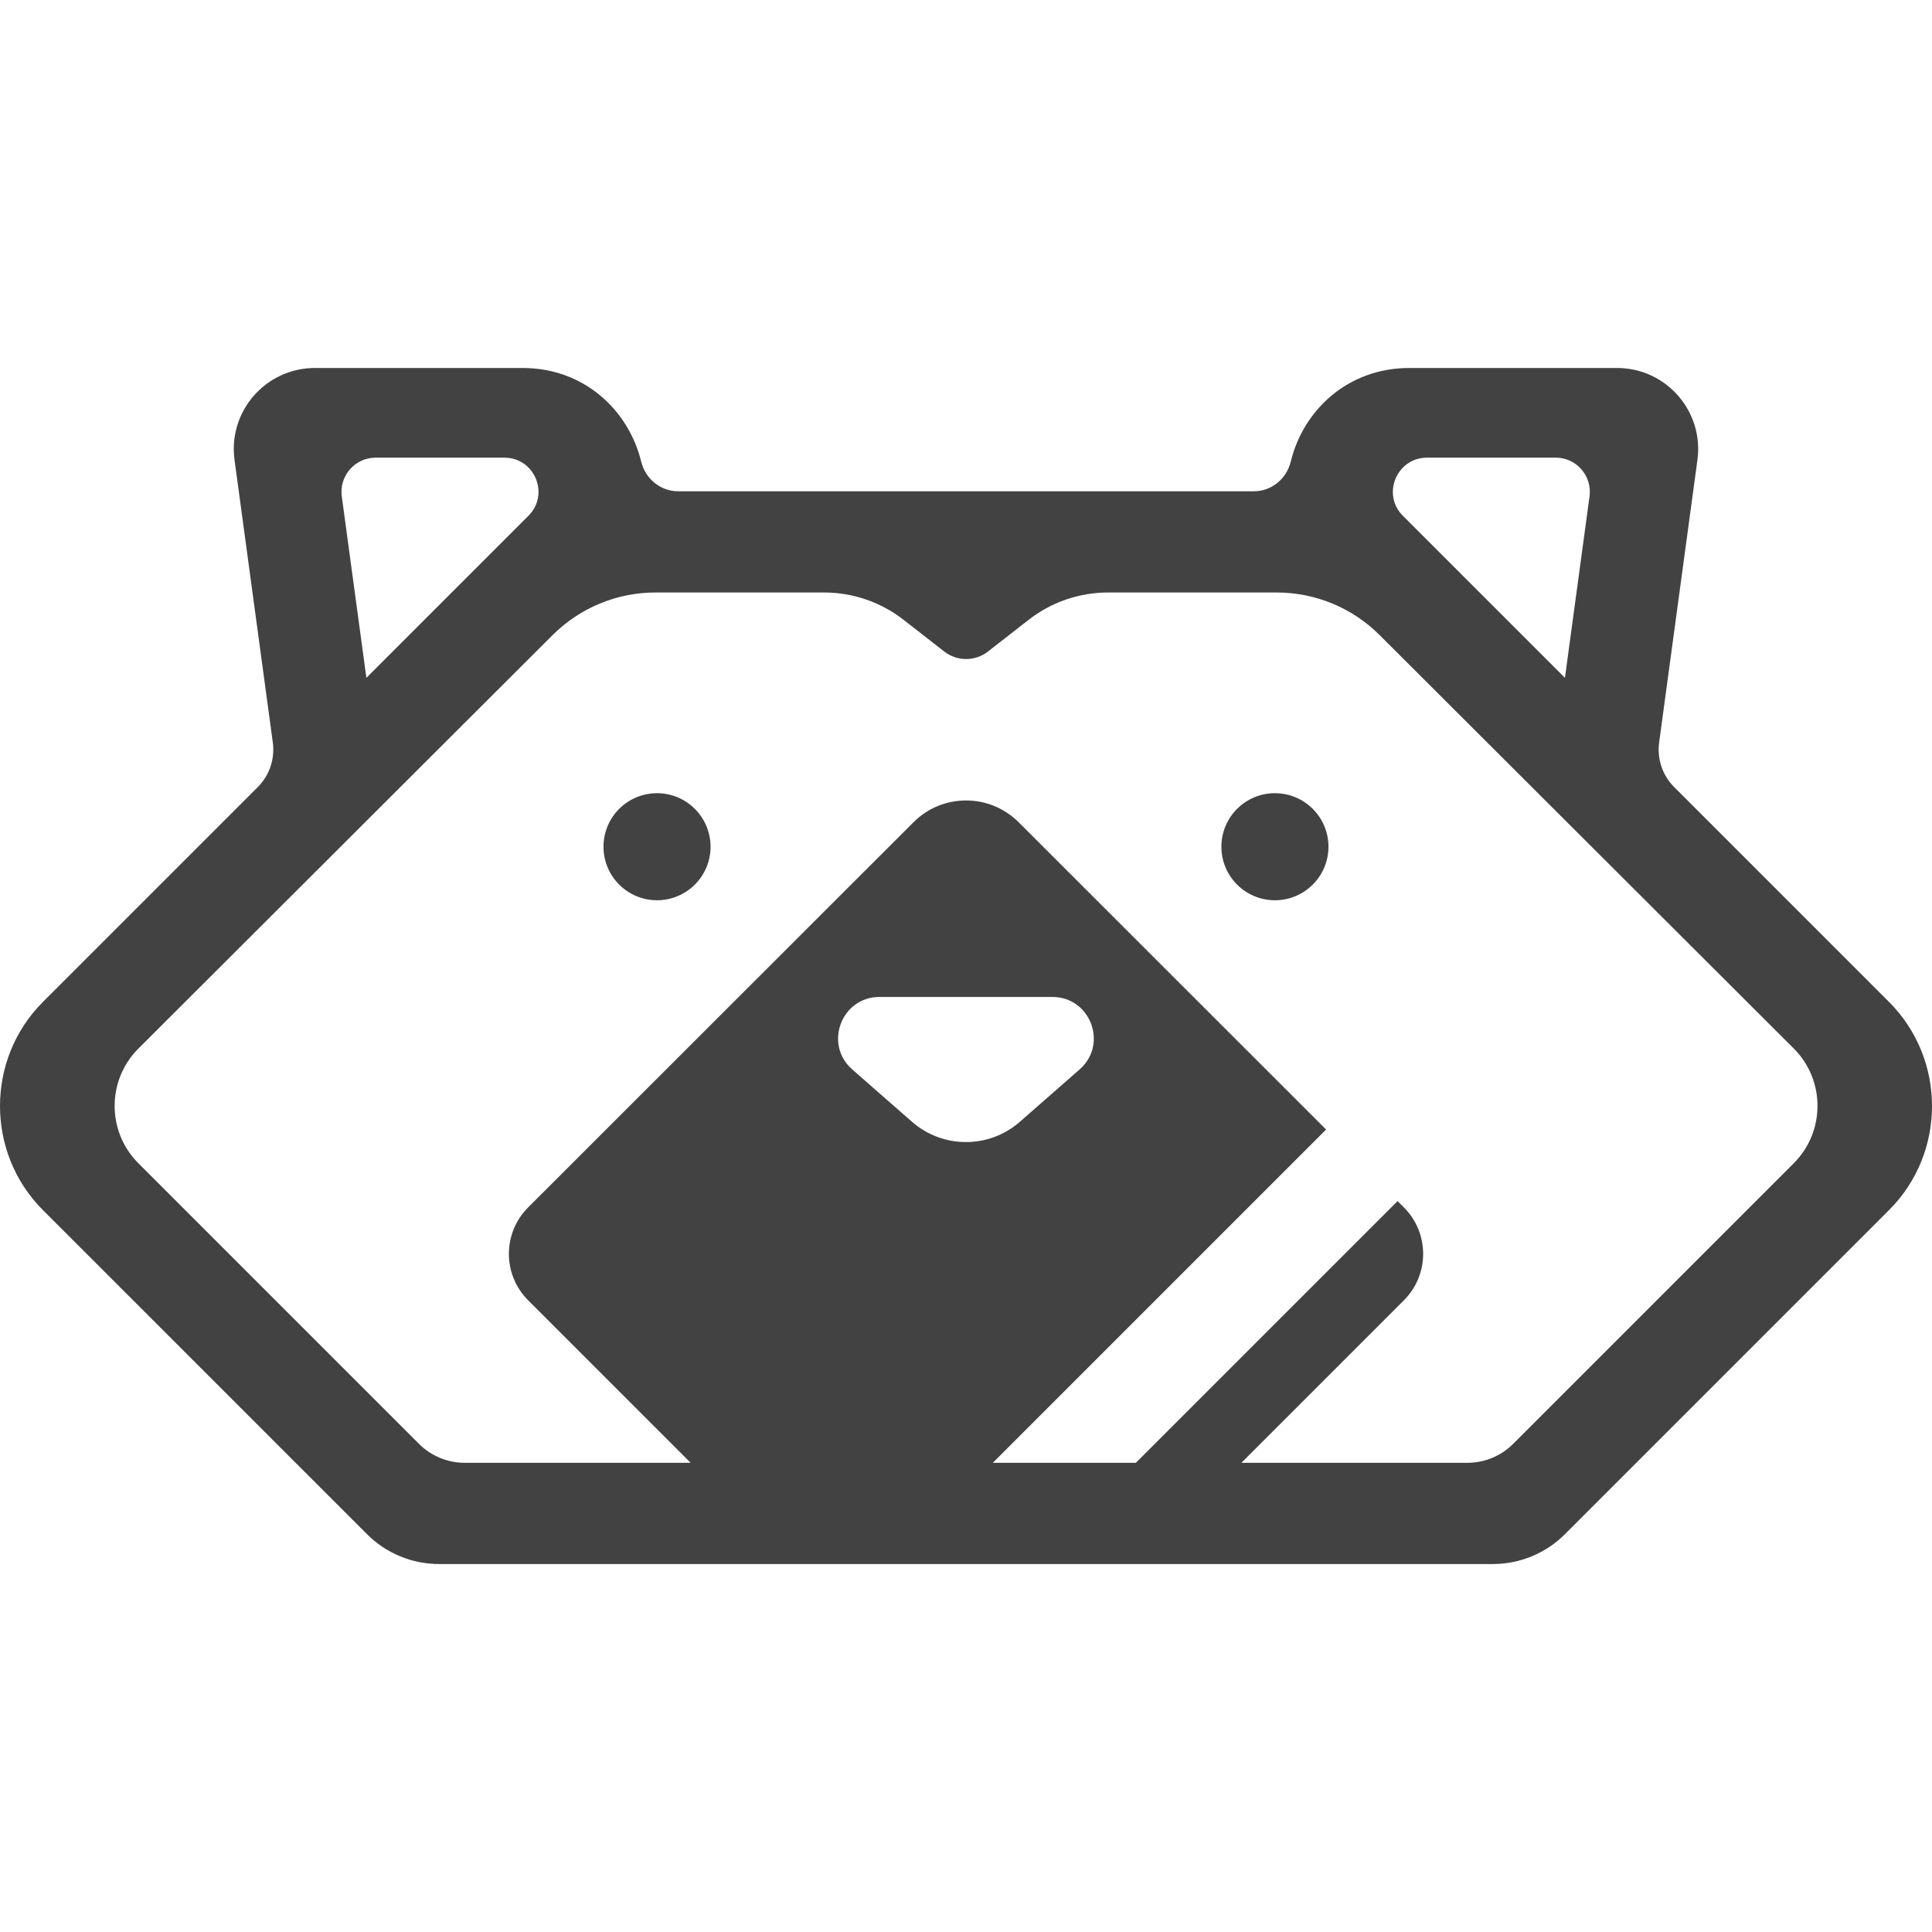
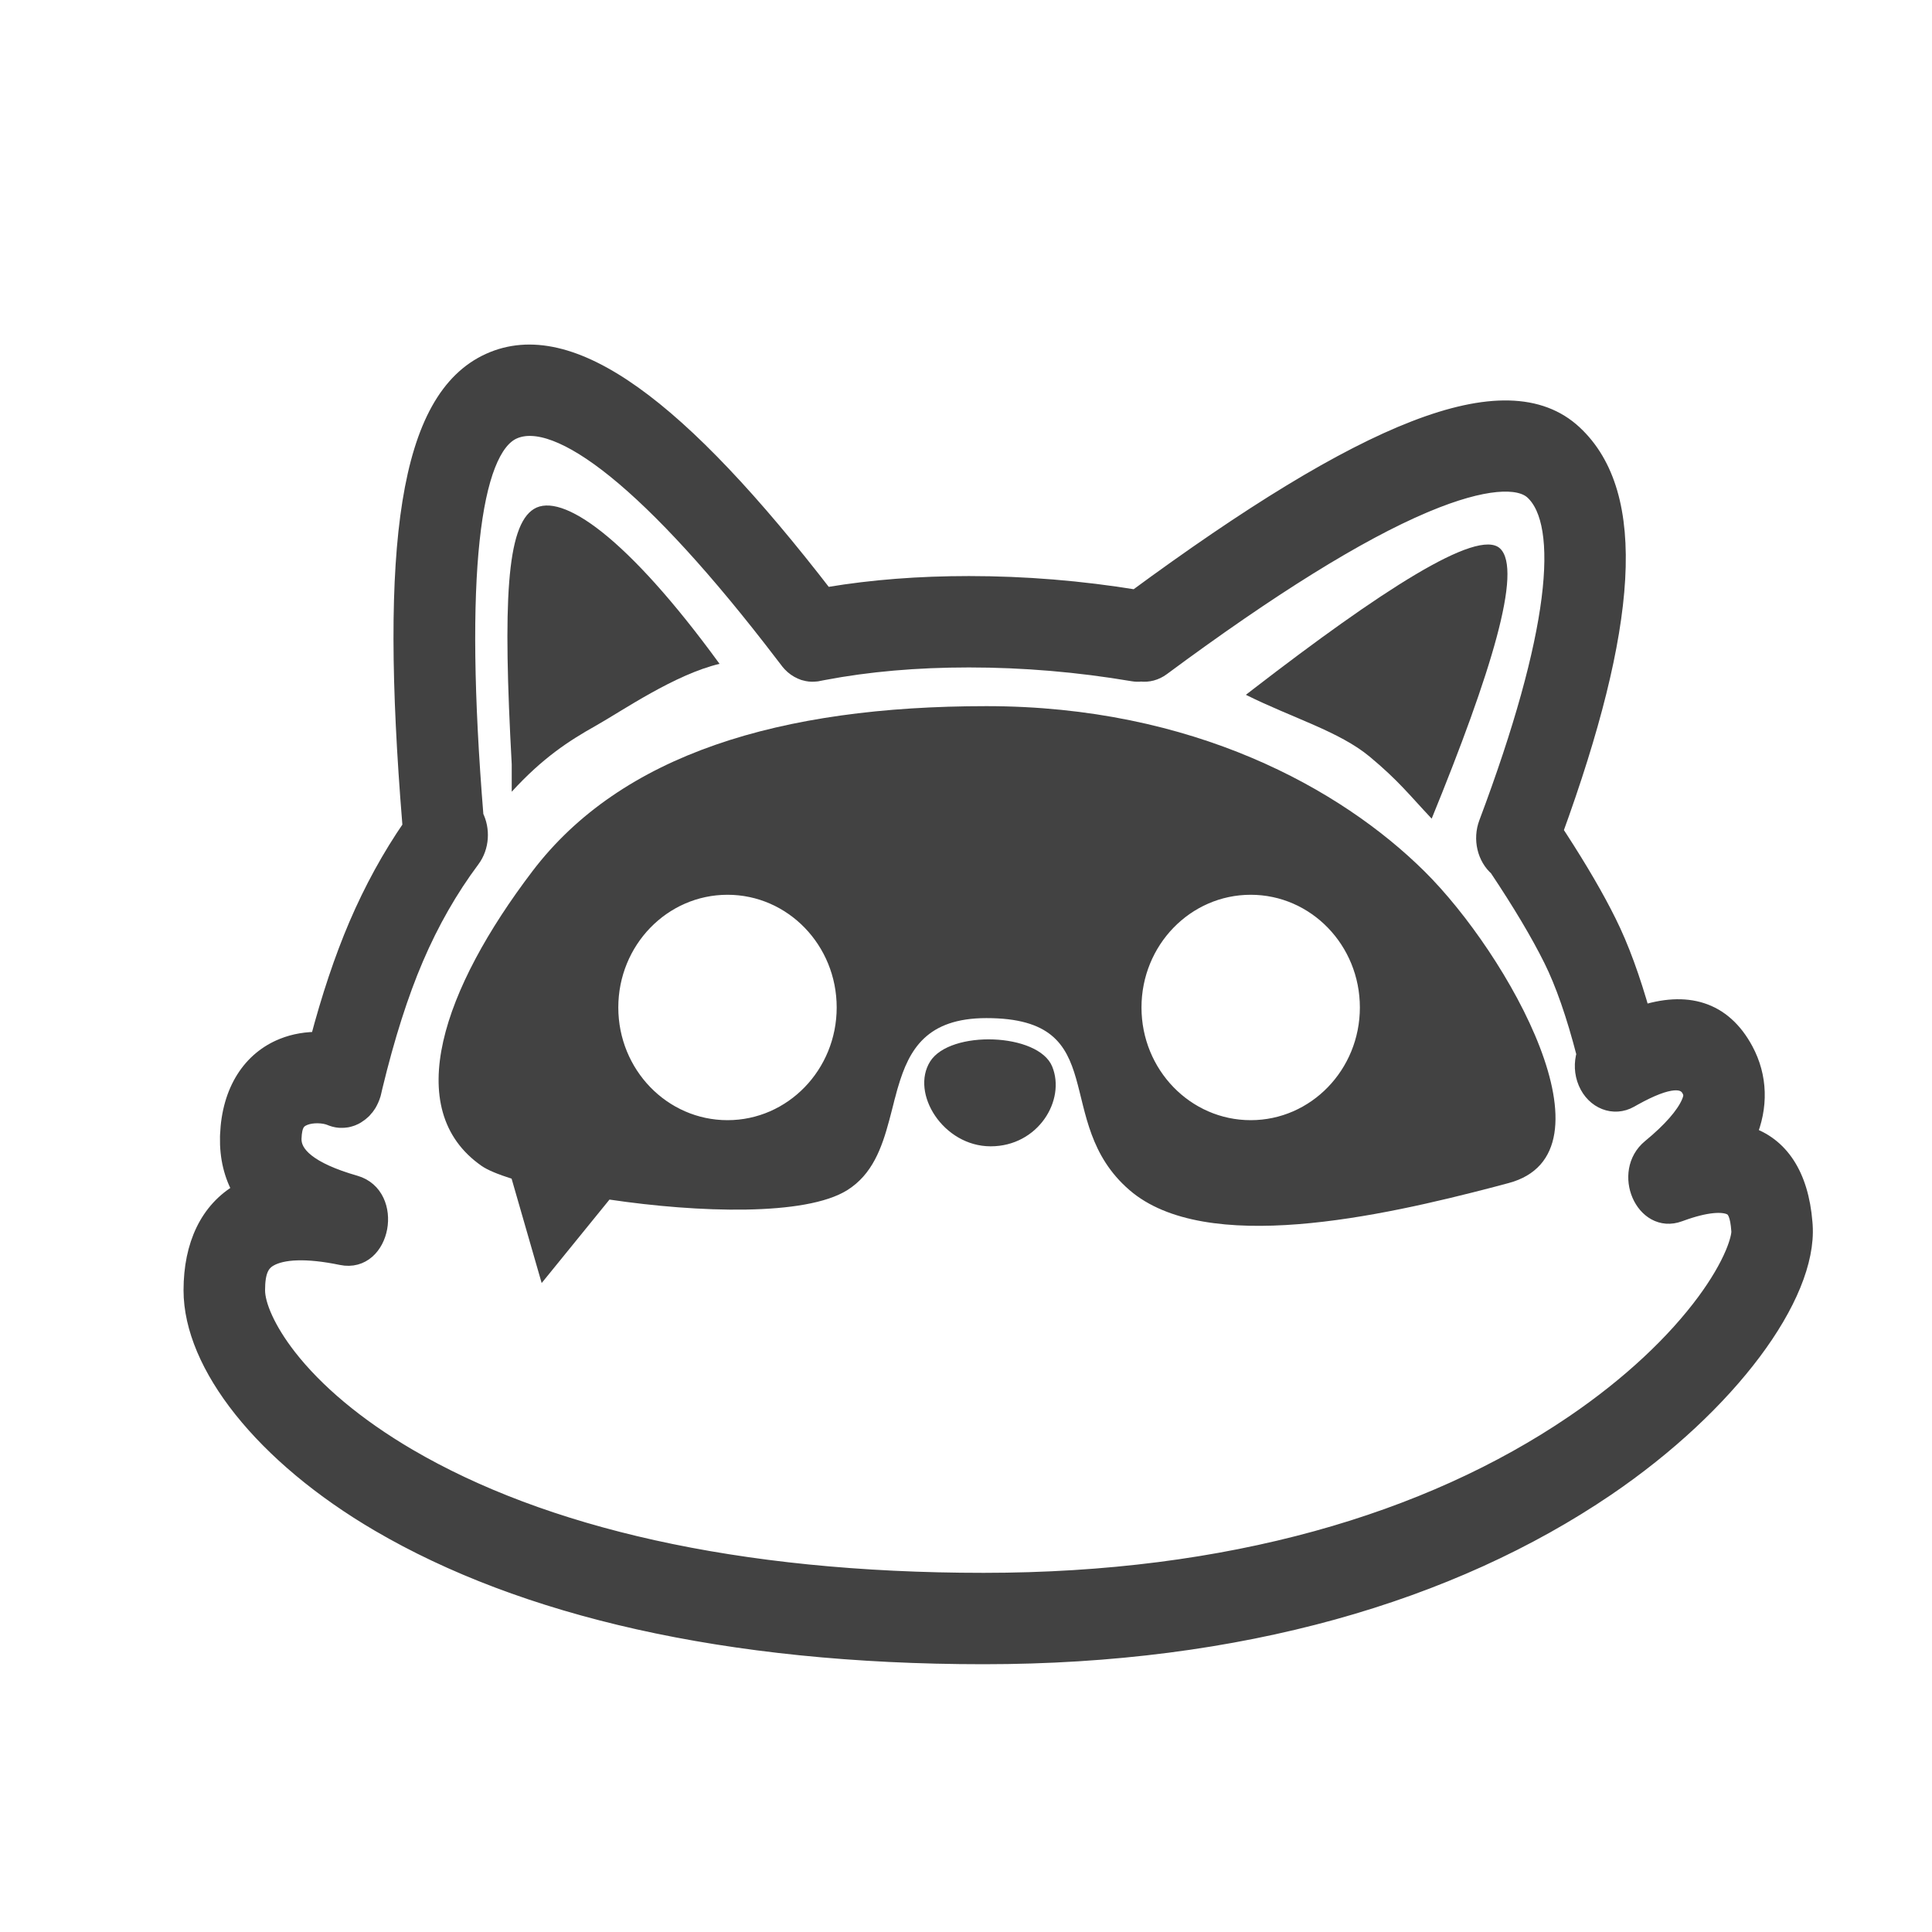
- <svg xmlns="http://www.w3.org/2000/svg" width="56.719" height="56.719" version="1.1">
-   <g>
-     <g id="layer1">
-       <g transform="matrix(0.2645833,0,0,0.2645833,-24.55796,-24.55571)" id="g3">
-         <path fill="#424242" id="path1" d="m234.28,180.82c-3.28,0 -5.94,2.66 -5.94,5.94c0,3.28 2.66,5.94 5.94,5.94c3.28,0 5.94,-2.66 5.94,-5.94c0,-3.28 -2.66,-5.94 -5.94,-5.94z" class="st0" />
-         <path fill="#424242" id="path2" d="m165.72,180.82c-3.28,0 -5.94,2.66 -5.94,5.94c0,3.28 2.66,5.94 5.94,5.94c3.28,0 5.94,-2.66 5.94,-5.94c-0.01,-3.28 -2.66,-5.94 -5.94,-5.94z" class="st0" />
-         <path fill="#424242" id="path3" d="m302.42,203.98l-23.85,-23.85c-1.29,-1.29 -1.9,-3.11 -1.66,-4.92l4.25,-31.37c0.73,-5.4 -3.47,-10.2 -8.92,-10.2l-23.05,0c-6.87,0 -11.78,4.73 -13.15,10.38c-0.47,1.92 -2.13,3.3 -4.11,3.3l-22.66,0l-9.27,0l-9.27,0l-22.66,0c-1.97,0 -3.64,-1.38 -4.11,-3.3c-1.38,-5.65 -6.29,-10.38 -13.15,-10.38l-23.05,0c-5.45,0 -9.65,4.8 -8.92,10.2l4.25,31.37c0.24,1.81 -0.37,3.63 -1.66,4.92l-23.85,23.85c-6.35,6.35 -6.35,16.75 0,23.1l35.96,35.96c2.12,2.12 4.99,3.31 7.99,3.31l116.94,0c3,0 5.87,-1.19 7.99,-3.31l35.96,-35.96c6.36,-6.35 6.36,-16.74 0,-23.1zm-51.26,-60.39l14.28,0c2.29,0 4.05,2.02 3.75,4.29l-2.73,20.14l-17.98,-17.98c-2.38,-2.37 -0.69,-6.45 2.68,-6.45zm-116.66,0l14.28,0c3.37,0 5.06,4.07 2.67,6.45l-17.98,17.98l-2.73,-20.14c-0.3,-2.27 1.47,-4.29 3.76,-4.29zm59.51,73.69l-6.63,-5.81c-3.18,-2.79 -1.21,-8.04 3.02,-8.04l19.19,0c4.23,0 6.21,5.25 3.02,8.04l-6.63,5.81c-3.42,3 -8.54,3 -11.97,0zm97.84,4.6l-31.14,31.14c-1.35,1.35 -3.17,2.1 -5.08,2.1l-25.07,0l18.03,-18.03c2.85,-2.85 2.85,-7.46 0,-10.31l-0.7,-0.7l-29.04,29.04l-15.87,0l36.98,-36.98l-34.11,-34.09c-3.23,-3.23 -8.46,-3.23 -11.68,0l-42.75,42.73c-2.85,2.85 -2.85,7.46 0,10.31l18.03,18.03l-25.07,0c-1.9,0 -3.73,-0.76 -5.07,-2.1l-31.14,-31.14c-3.51,-3.51 -3.51,-9.21 0,-12.72l45.95,-45.87c3.04,-3.04 7.15,-4.74 11.44,-4.74l18.69,0c3.19,0 6.29,1.06 8.81,3.02l4.54,3.54c1.42,1.1 3.41,1.1 4.83,0l4.54,-3.54c2.52,-1.96 5.62,-3.02 8.81,-3.02l18.69,0c4.29,0 8.41,1.7 11.44,4.74l45.95,45.87c3.5,3.51 3.5,9.21 -0.01,12.72z" class="st0" />
-       </g>
+ <svg xmlns="http://www.w3.org/2000/svg" width="30" height="30" viewBox="0 0 30 30" fill="none">
+   <g id="Property 1=Default">
+     <g id="Group 1312318338">
+       <path id="ç¼ç" d="M15.317 10.965C18.522 10.965 20.821 12.245 22.119 13.53C23.417 14.814 25.162 17.909 23.424 18.371L23.21 18.428C21.455 18.887 18.722 19.501 17.539 18.48C16.306 17.417 17.299 15.809 15.317 15.809C14.388 15.809 14.116 16.298 13.946 16.875L13.934 16.915L13.923 16.955L13.907 17.016L13.89 17.077L13.875 17.138L13.838 17.282L13.808 17.396C13.693 17.825 13.546 18.236 13.157 18.48C12.51 18.886 10.841 18.831 9.464 18.627L8.411 19.923L7.944 18.302C7.732 18.235 7.57 18.168 7.478 18.104C6.22 17.226 6.886 15.346 8.266 13.53C9.646 11.713 12.113 10.965 15.317 10.965ZM16.338 16.56C16.553 17.083 16.12 17.8 15.383 17.8C14.646 17.8 14.134 16.976 14.443 16.483C14.753 15.99 16.123 16.037 16.338 16.56ZM11.297 13.894C10.36 13.894 9.601 14.677 9.601 15.644C9.601 16.61 10.36 17.394 11.297 17.394C12.233 17.394 12.992 16.61 12.992 15.644C12.992 14.677 12.233 13.894 11.297 13.894ZM19.421 13.894C18.484 13.894 17.725 14.677 17.725 15.644C17.725 16.61 18.484 17.394 19.421 17.394C20.357 17.394 21.116 16.61 21.116 15.644C21.116 14.677 20.357 13.894 19.421 13.894Z" fill="#424242" />
+       <path id="è³æµ" d="M23.292 8.516C23.648 8.848 23.151 10.459 22.231 12.712C21.89 12.351 21.722 12.127 21.269 11.75C20.797 11.357 20.07 11.15 19.346 10.789L19.466 10.696C21.414 9.195 22.943 8.192 23.292 8.516ZM11.173 10.308C10.476 10.474 9.668 11.034 9.25 11.27C8.832 11.505 8.428 11.767 7.946 12.294V11.867C7.808 9.347 7.865 8.168 8.289 7.904C8.721 7.636 9.741 8.342 11.173 10.308Z" fill="#424242" />
+       <path id="å½¢ç¶" d="M12.805 9.275L12.871 9.264C13.548 9.151 14.272 9.095 15.045 9.095C15.912 9.095 16.777 9.166 17.642 9.307C21.2 6.688 23.386 5.778 24.425 6.744C25.439 7.687 25.276 9.73 24.118 12.909L24.195 13.027C24.51 13.513 24.763 13.946 24.952 14.328C25.146 14.717 25.321 15.197 25.482 15.77C26.182 15.536 26.741 15.689 27.078 16.316C27.298 16.724 27.309 17.186 27.121 17.628L27.118 17.635L27.129 17.638C27.623 17.798 27.935 18.248 27.994 18.988L27.997 19.027C28.07 20.114 26.834 21.795 24.933 23.087C22.524 24.722 19.257 25.692 15.274 25.692C11.271 25.692 8.121 24.94 5.901 23.642C4.094 22.585 3 21.18 3 20.036C3 19.339 3.253 18.8 3.746 18.518L3.774 18.502L3.767 18.49C3.628 18.248 3.559 17.971 3.566 17.655L3.567 17.626C3.594 16.942 3.913 16.465 4.403 16.27C4.579 16.199 4.773 16.169 4.961 16.173C5.14 15.494 5.341 14.894 5.564 14.372C5.8 13.822 6.079 13.313 6.401 12.846L6.396 12.774C6.046 8.478 6.345 6.203 7.609 5.631C8.85 5.069 10.532 6.326 12.805 9.275ZM7.96 6.673C7.305 6.97 7.052 8.924 7.358 12.679C7.462 12.881 7.448 13.145 7.308 13.332C6.964 13.793 6.671 14.305 6.429 14.87C6.192 15.423 5.98 16.089 5.792 16.867L5.77 16.962L5.764 16.985L5.756 17.008L5.751 17.023L5.74 17.05L5.735 17.062L5.722 17.089L5.714 17.105L5.703 17.125L5.697 17.134L5.685 17.152L5.668 17.176L5.663 17.181C5.654 17.193 5.644 17.205 5.634 17.216C5.628 17.221 5.623 17.227 5.618 17.232C5.608 17.241 5.598 17.25 5.588 17.258L5.572 17.271C5.558 17.282 5.543 17.292 5.527 17.302C5.518 17.307 5.509 17.312 5.5 17.317L5.48 17.326L5.457 17.336L5.436 17.343L5.412 17.35L5.396 17.354L5.382 17.357L5.358 17.36L5.339 17.362L5.312 17.363L5.297 17.363L5.282 17.363L5.268 17.362L5.243 17.359L5.227 17.356L5.214 17.353L5.197 17.349L5.178 17.343L5.157 17.336L5.142 17.33C5.033 17.284 4.845 17.276 4.717 17.328C4.596 17.376 4.54 17.459 4.532 17.676C4.522 17.939 4.786 18.194 5.508 18.401C6.113 18.574 5.92 19.622 5.307 19.495C4.763 19.382 4.382 19.402 4.174 19.521C4.031 19.603 3.966 19.742 3.966 20.036C3.966 20.271 4.129 20.658 4.461 21.085C4.881 21.624 5.514 22.162 6.336 22.643C8.411 23.856 11.413 24.573 15.274 24.573C19.09 24.573 22.188 23.654 24.444 22.121C25.323 21.524 26.024 20.861 26.496 20.22C26.696 19.948 26.845 19.692 26.938 19.471C27.01 19.299 27.038 19.17 27.034 19.114C27.017 18.86 26.966 18.761 26.884 18.721C26.749 18.655 26.483 18.672 26.098 18.812L26.067 18.823C25.541 19.018 25.19 18.203 25.64 17.834C25.965 17.567 26.167 17.33 26.251 17.143C26.299 17.035 26.298 16.982 26.259 16.908C26.162 16.729 25.912 16.714 25.356 17.023L25.301 17.054C25.062 17.19 24.772 17.077 24.654 16.8C24.594 16.66 24.59 16.505 24.631 16.368C24.471 15.748 24.298 15.254 24.115 14.886C23.918 14.489 23.635 14.013 23.267 13.462C23.09 13.31 23.02 13.033 23.112 12.789C24.209 9.873 24.378 8.135 23.821 7.617C23.593 7.405 23.029 7.431 22.137 7.804L22.099 7.82C21.078 8.253 19.719 9.096 18.029 10.348C17.933 10.419 17.823 10.446 17.718 10.433C17.678 10.438 17.637 10.437 17.596 10.43C16.747 10.286 15.896 10.214 15.045 10.214C14.228 10.214 13.473 10.28 12.781 10.412L12.698 10.428L12.684 10.431L12.665 10.433C12.656 10.434 12.647 10.435 12.638 10.435C12.594 10.438 12.551 10.433 12.51 10.421L12.487 10.415L12.465 10.406L12.447 10.399C12.392 10.375 12.339 10.338 12.293 10.289C12.284 10.28 12.276 10.27 12.267 10.259L12.257 10.246L12.194 10.164C10.137 7.468 8.674 6.35 7.96 6.673Z" fill="#424242" stroke="#424242" stroke-width="0.3" />
    </g>
  </g>
</svg>
